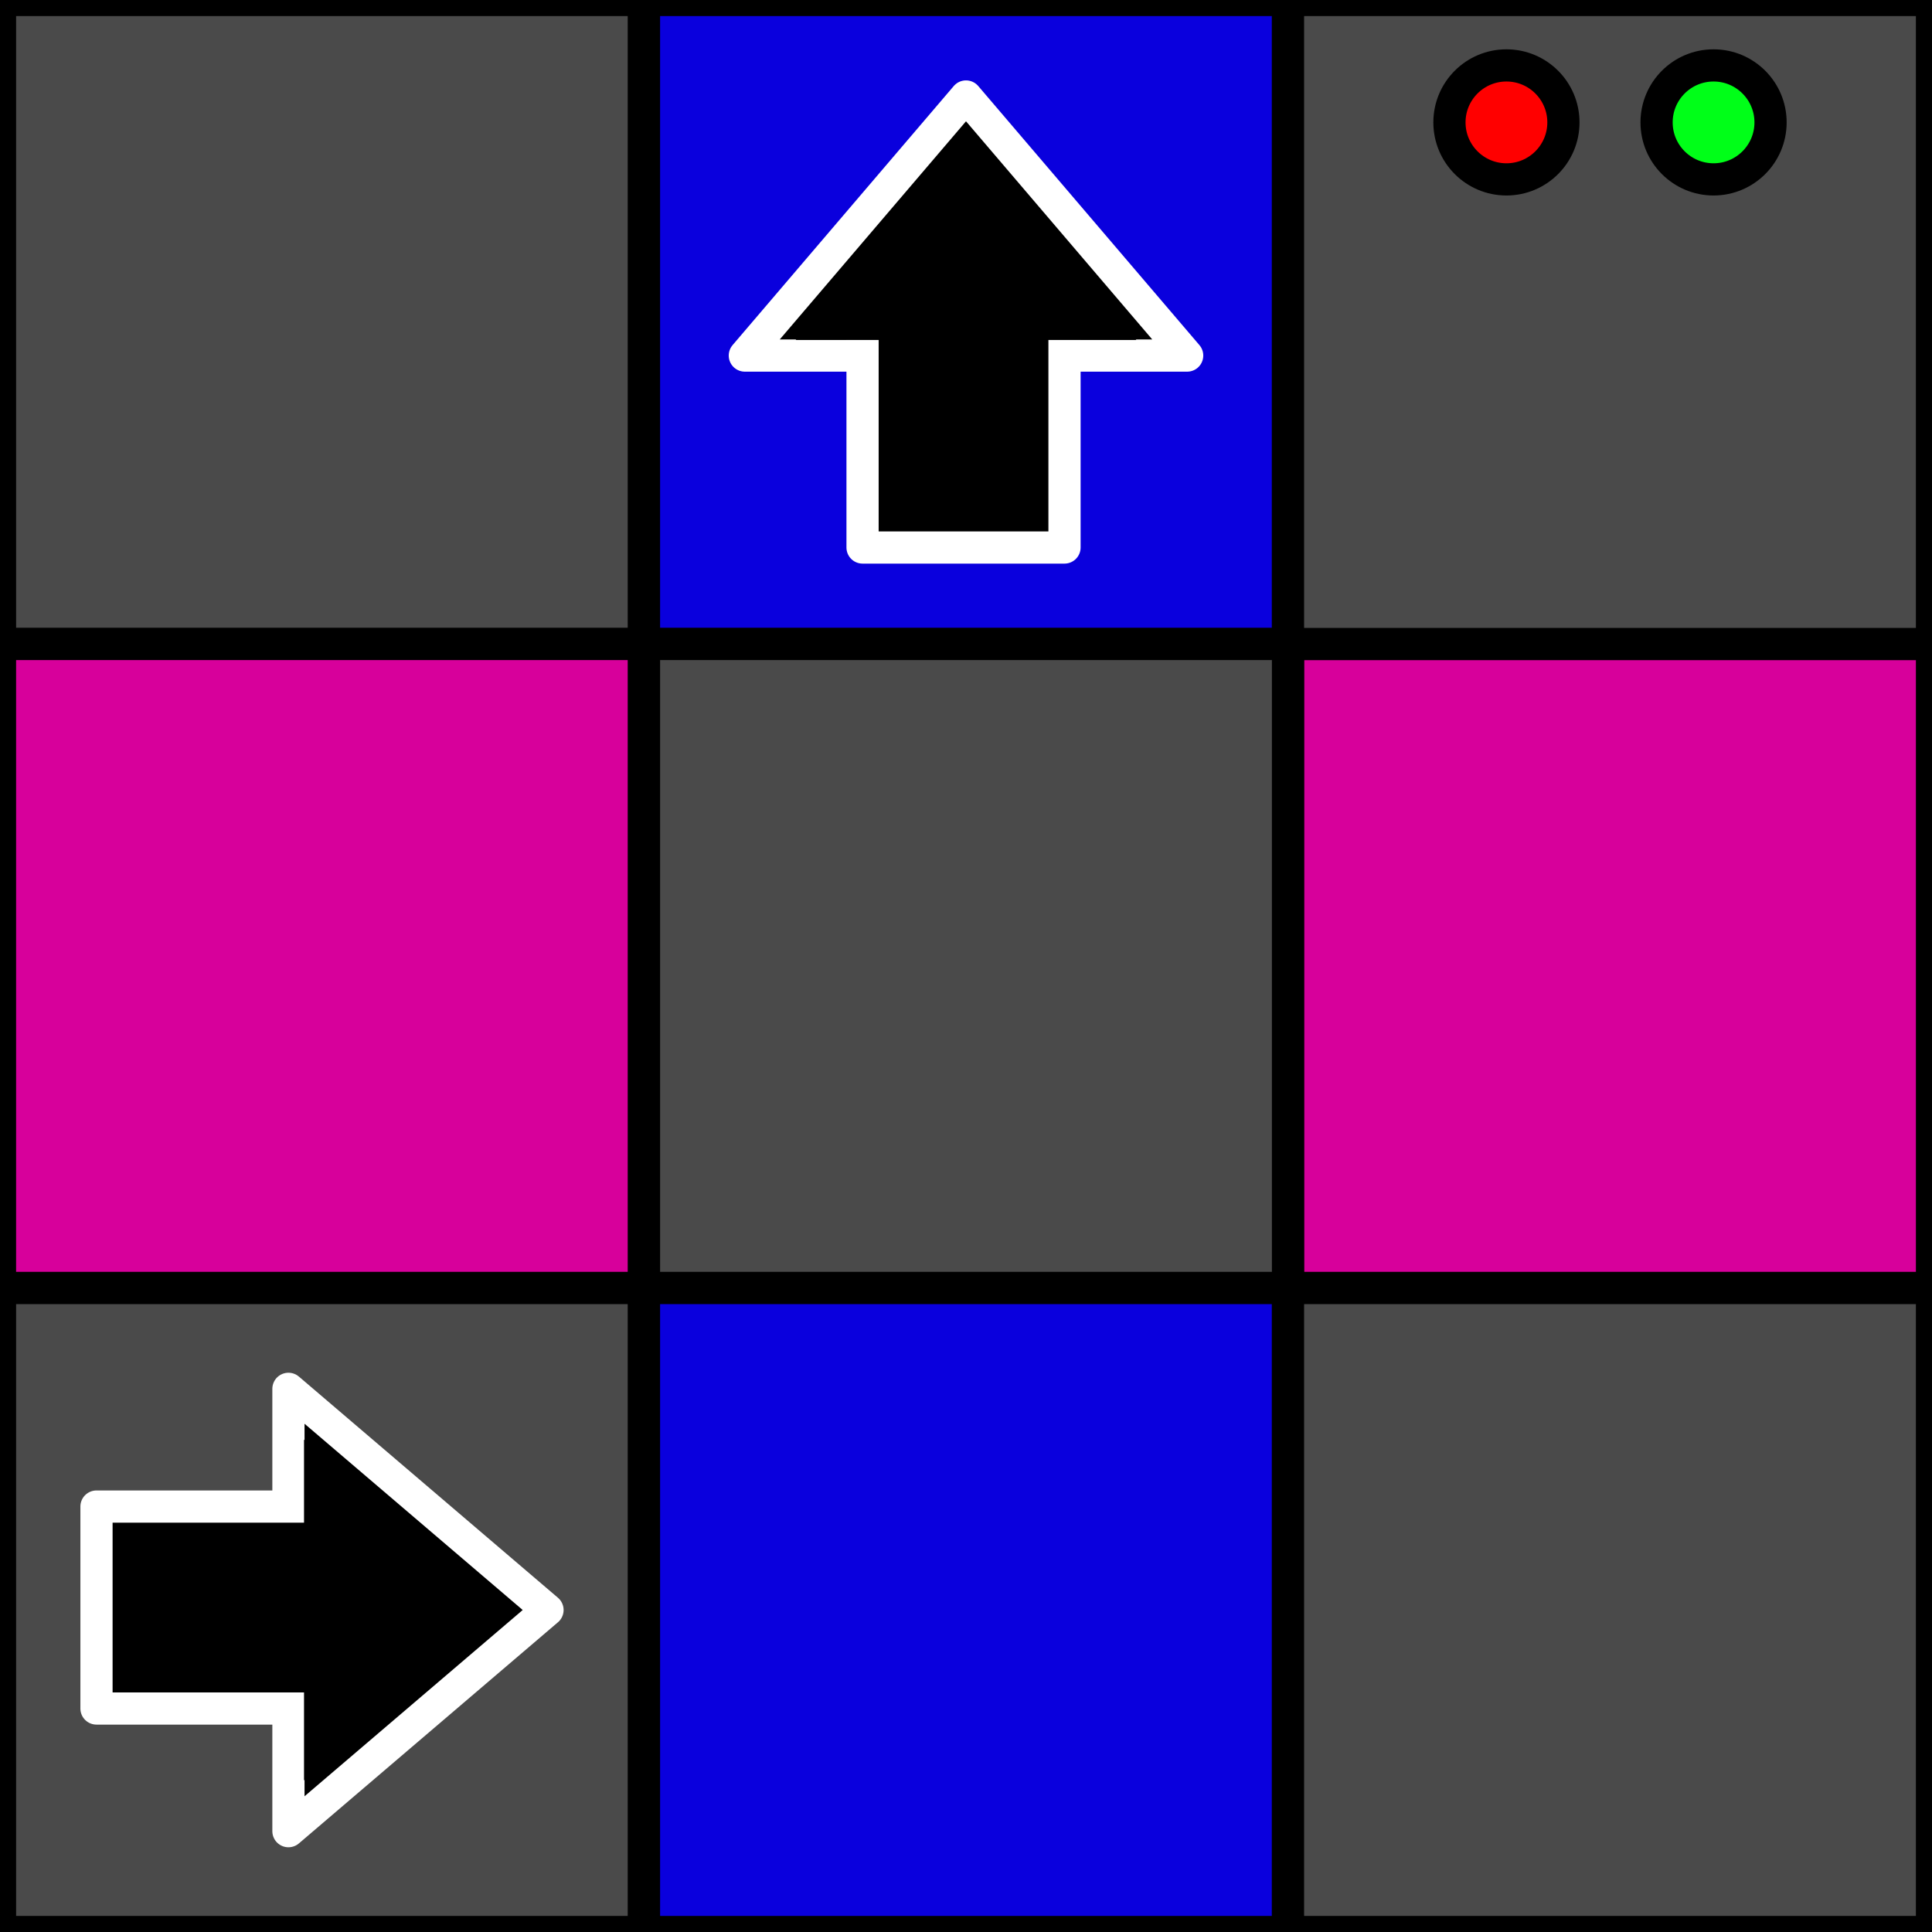
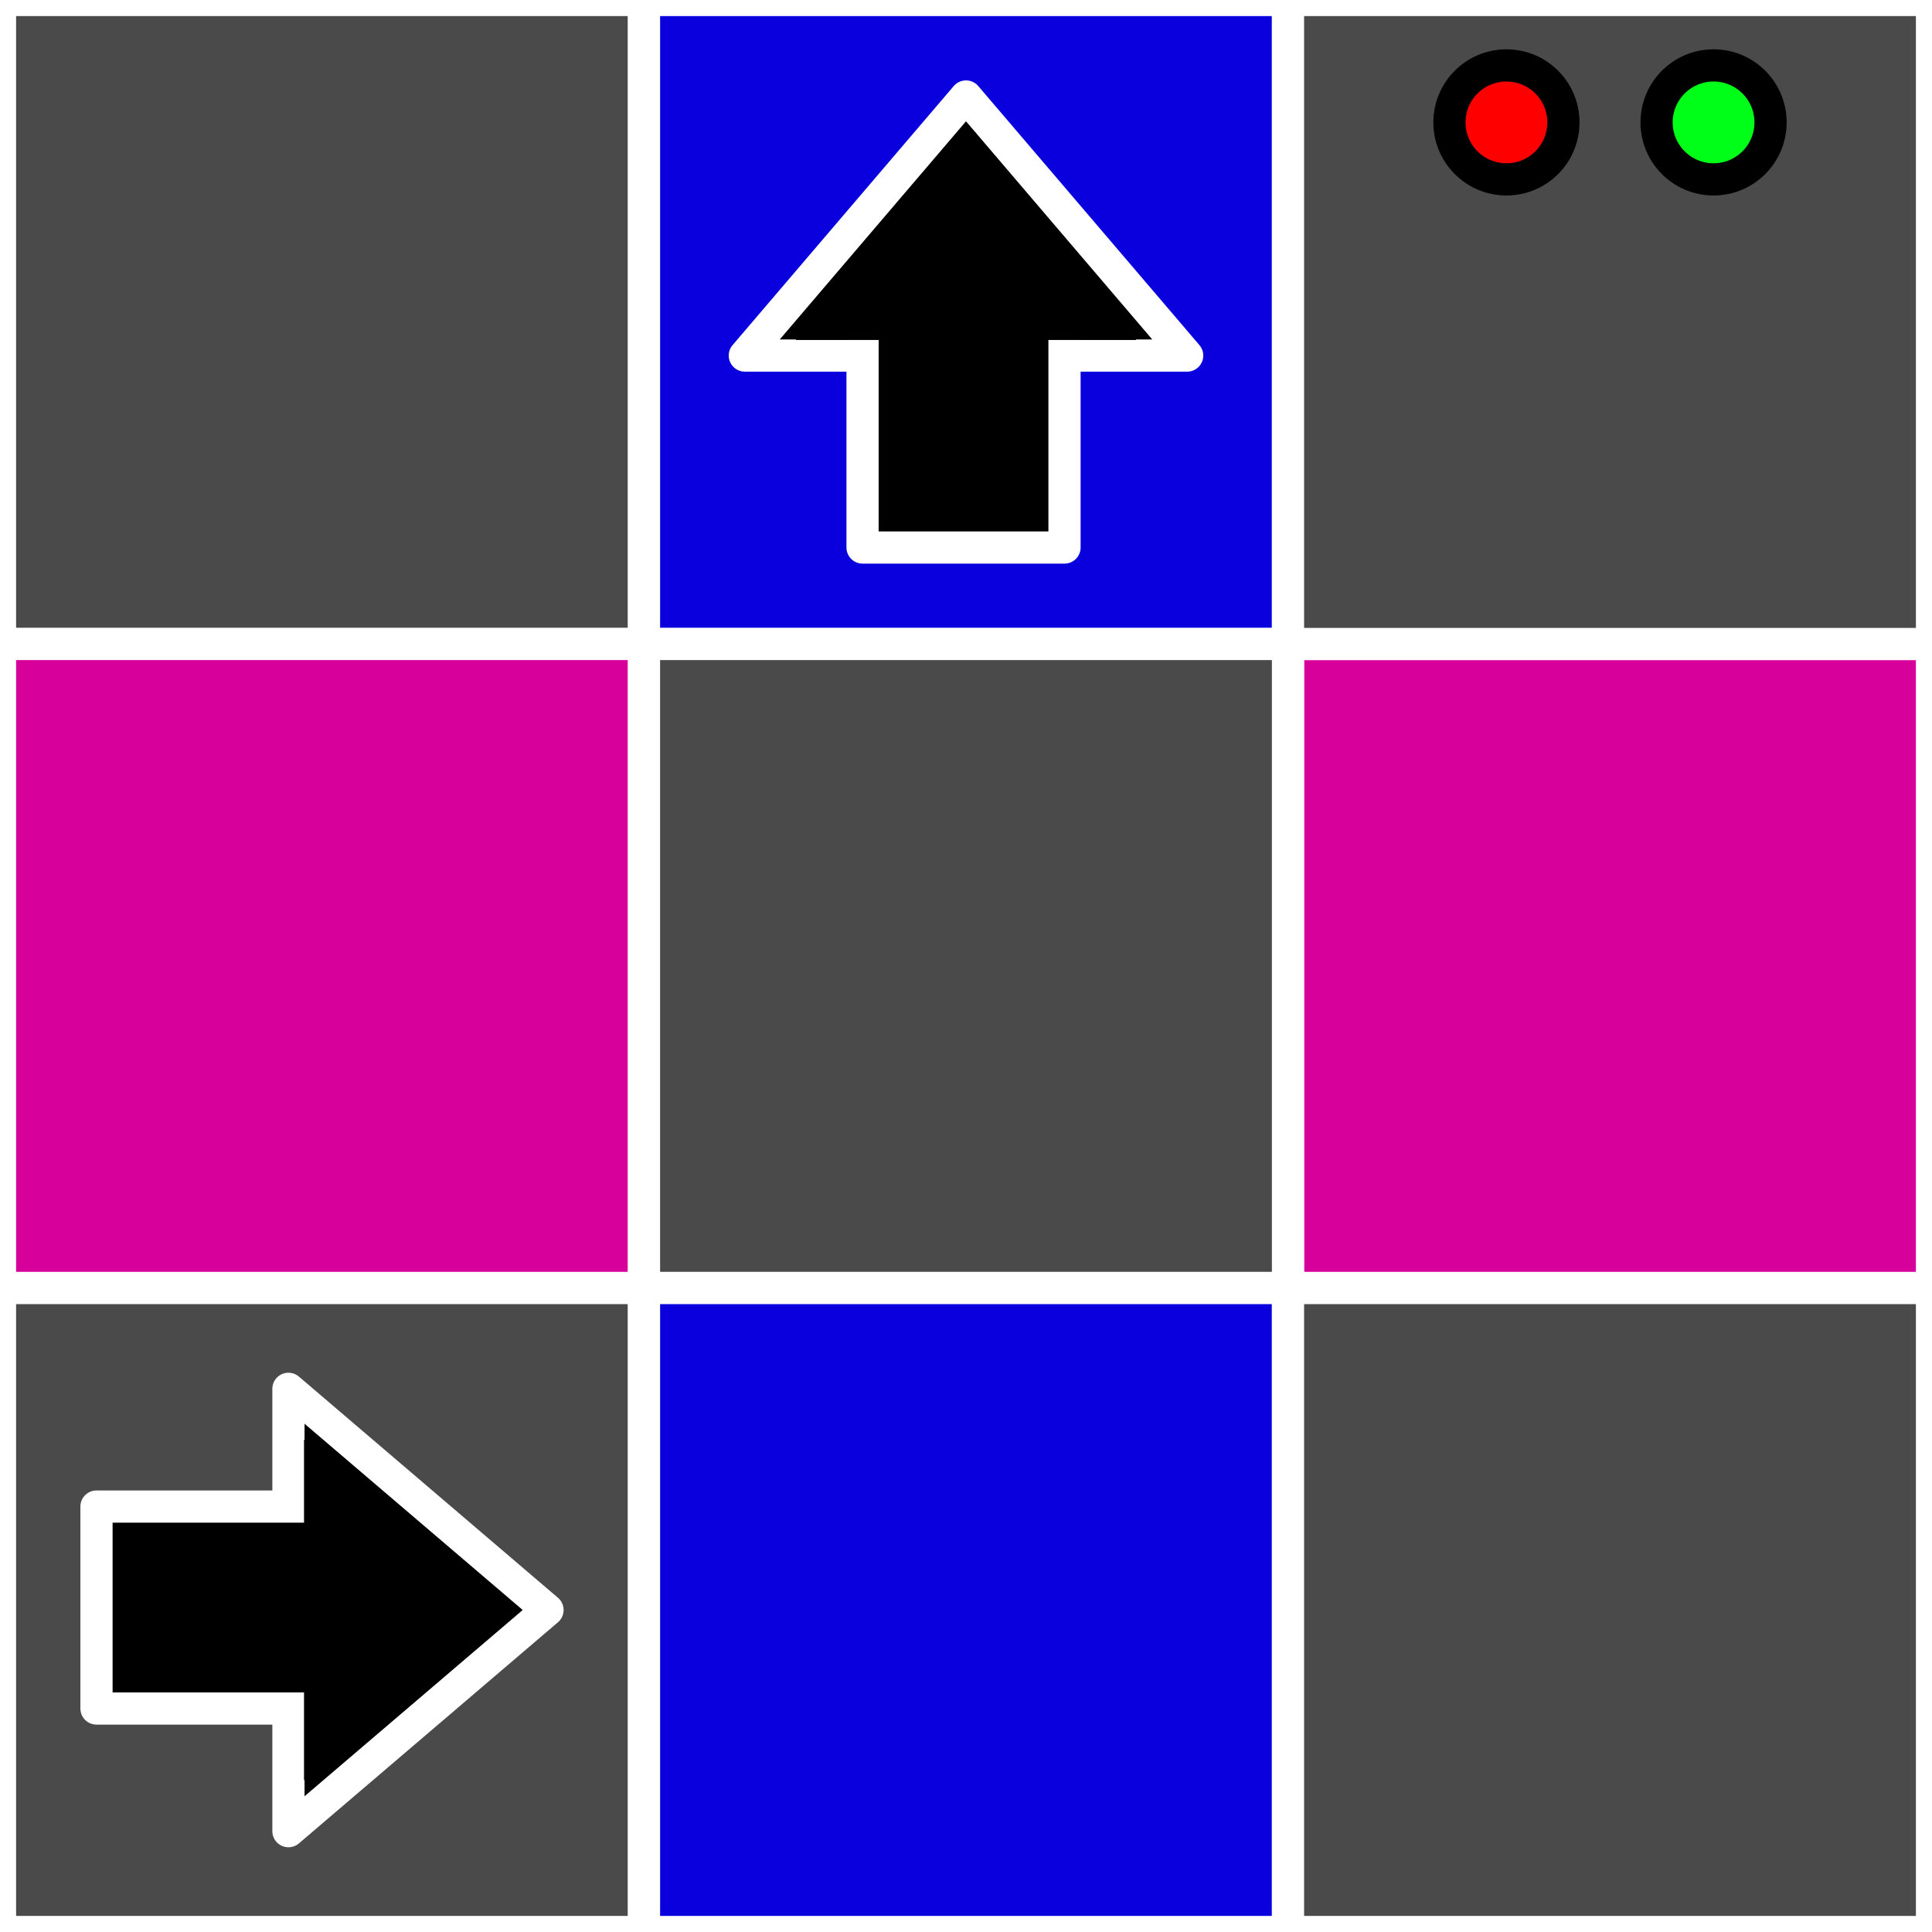
<svg xmlns="http://www.w3.org/2000/svg" xmlns:ns1="https://boxy-svg.com" viewBox="0 0 450 450">
-   <rect width="150" height="150" style="stroke-linejoin: round; stroke-width: 7.5px; stroke: rgb(0, 0, 0); fill: rgb(74, 74, 74);" />
-   <rect width="150" height="150" style="stroke: rgb(0, 0, 0); stroke-linejoin: round; stroke-width: 7.5; fill: rgb(215, 0, 155);" x="300" y="150" />
-   <rect width="150" height="150" style="stroke: rgb(0, 0, 0); stroke-linejoin: round; stroke-width: 7.5; fill: rgb(10, 0, 221);" x="150" />
-   <rect width="150" height="150" style="stroke-linejoin: round; stroke-width: 7.5; stroke: rgb(0, 0, 0); fill: rgb(74, 74, 74);" x="300" />
-   <rect width="150" height="150" style="stroke: rgb(0, 0, 0); stroke-linejoin: round; stroke-width: 7.5px; fill: rgb(215, 0, 155);" y="150" />
-   <rect width="150" height="150" style="stroke-linejoin: round; stroke-width: 7.5; stroke: rgb(0, 0, 0); fill: rgb(74, 74, 74);" x="150" y="150" />
-   <rect width="150" height="150" style="stroke-linejoin: round; stroke-width: 7.5px; stroke: rgb(0, 0, 0); fill: rgb(74, 74, 74);" y="300" />
-   <rect width="150" height="150" style="stroke: rgb(0, 0, 0); stroke-linejoin: round; stroke-width: 7.5; fill: rgb(10, 0, 221);" x="150" y="300" />
-   <rect width="150" height="150" style="stroke-linejoin: round; stroke-width: 7.5; stroke: rgb(0, 0, 0); fill: rgb(74, 74, 74);" x="300" y="300" />
+   <rect width="150" height="150" style="stroke-linejoin: round; stroke-width: 7.5px; fill: rgb(74, 74, 74); stroke: rgb(255, 255, 255);" />
+   <rect width="150" height="150" style="stroke-linejoin: round; stroke-width: 7.5; fill: rgb(215, 0, 155); stroke: rgb(255, 255, 255);" x="300" y="150" />
+   <rect width="150" height="150" style="stroke-linejoin: round; stroke-width: 7.5; fill: rgb(10, 0, 221); stroke: rgb(255, 255, 255);" x="150" />
+   <rect width="150" height="150" style="stroke-linejoin: round; stroke-width: 7.5; fill: rgb(74, 74, 74); stroke: rgb(255, 255, 255);" x="300" />
+   <rect width="150" height="150" style="stroke-linejoin: round; stroke-width: 7.5px; fill: rgb(215, 0, 155); stroke: rgb(255, 255, 255);" y="150" />
+   <rect width="150" height="150" style="stroke-linejoin: round; stroke-width: 7.5; fill: rgb(74, 74, 74); stroke: rgb(255, 255, 255);" x="150" y="150" />
+   <rect width="150" height="150" style="stroke-linejoin: round; stroke-width: 7.5px; fill: rgb(74, 74, 74); stroke: rgb(255, 255, 255);" y="300" />
+   <rect width="150" height="150" style="stroke-linejoin: round; stroke-width: 7.5; fill: rgb(10, 0, 221); stroke: rgb(255, 255, 255);" x="150" y="300" />
+   <rect width="150" height="150" style="stroke-linejoin: round; stroke-width: 7.5; fill: rgb(74, 74, 74); stroke: rgb(255, 255, 255);" x="300" y="300" />
  <g transform="matrix(1, 0, 0, 1, -0.000504, -0.000002)">
    <path d="M 225.001 22.475 L 276.515 82.816 L 173.486 82.816 L 225.001 22.475 Z" ns1:shape="triangle 173.486 22.475 103.029 60.341 0.5 0 1@d28ad608" style="stroke-width: 7.5px; stroke-linejoin: round; stroke: rgb(255, 255, 255);" />
    <rect x="200.905" y="68.569" width="47.04" height="58.956" style="stroke: rgb(255, 255, 255); stroke-width: 7.5px; stroke-linejoin: round;" />
    <path d="M 225.001 31.713 L 264.68 79.188 L 185.322 79.188 L 225.001 31.713 Z" ns1:shape="triangle 185.322 31.713 79.358 47.475 0.5 0 1@1f08d093" style="stroke-width: 7.5; stroke-linejoin: round;" />
  </g>
  <g transform="matrix(0, 1, -1, 0, 149.9995, 150)" style="transform-origin: 225.001px 75px;">
    <path d="M 225.001 22.475 L 276.515 82.816 L 173.486 82.816 L 225.001 22.475 Z" ns1:shape="triangle 173.486 22.475 103.029 60.341 0.5 0 1@d28ad608" style="stroke-width: 7.5px; stroke-linejoin: round; stroke: rgb(255, 255, 255);" />
    <rect x="200.905" y="68.569" width="47.04" height="58.956" style="stroke: rgb(255, 255, 255); stroke-width: 7.5px; stroke-linejoin: round;" />
    <path d="M 225.001 31.713 L 264.68 79.188 L 185.322 79.188 L 225.001 31.713 Z" ns1:shape="triangle 185.322 31.713 79.358 47.475 0.5 0 1@1f08d093" style="stroke-width: 7.5; stroke-linejoin: round;" />
  </g>
  <g transform="matrix(-1, 0, 0, -1, -0.001511, 300)" style="transform-origin: 225.001px 75px;">
    <path d="M 225.001 22.475 L 276.515 82.816 L 173.486 82.816 L 225.001 22.475 Z" ns1:shape="triangle 173.486 22.475 103.029 60.341 0.5 0 1@d28ad608" style="stroke-width: 7.5px; stroke-linejoin: round; stroke: rgb(255, 255, 255);" />
    <rect x="200.905" y="68.569" width="47.04" height="58.956" style="stroke: rgb(255, 255, 255); stroke-width: 7.5px; stroke-linejoin: round;" />
    <path d="M 225.001 31.713 L 264.68 79.188 L 185.322 79.188 L 225.001 31.713 Z" ns1:shape="triangle 185.322 31.713 79.358 47.475 0.5 0 1@1f08d093" style="stroke-width: 7.5; stroke-linejoin: round;" />
  </g>
  <g transform="matrix(0, -1, 1, 0, -150.001, 149.9995)" style="transform-origin: 225.001px 75px;">
    <path d="M 225.001 22.475 L 276.515 82.816 L 173.486 82.816 L 225.001 22.475 Z" ns1:shape="triangle 173.486 22.475 103.029 60.341 0.5 0 1@d28ad608" style="stroke-width: 7.5px; stroke-linejoin: round; stroke: rgb(255, 255, 255);" />
    <rect x="200.905" y="68.569" width="47.04" height="58.956" style="stroke: rgb(255, 255, 255); stroke-width: 7.5px; stroke-linejoin: round;" />
    <path d="M 225.001 31.713 L 264.68 79.188 L 185.322 79.188 L 225.001 31.713 Z" ns1:shape="triangle 185.322 31.713 79.358 47.475 0.5 0 1@1f08d093" style="stroke-width: 7.5; stroke-linejoin: round;" />
  </g>
  <g transform="matrix(1, 0, 0, 1, -1.597519, 0)">
    <ellipse style="fill: rgb(255, 0, 0); stroke: rgb(0, 0, 0); stroke-width: 7.5px;" cx="352.475" cy="28.509" rx="13.274" ry="13.274" />
    <ellipse style="stroke-width: 7.5; stroke: rgb(0, 0, 0); fill: rgb(0, 255, 24);" cx="400.72" cy="28.509" rx="13.274" ry="13.274" />
  </g>
</svg>
